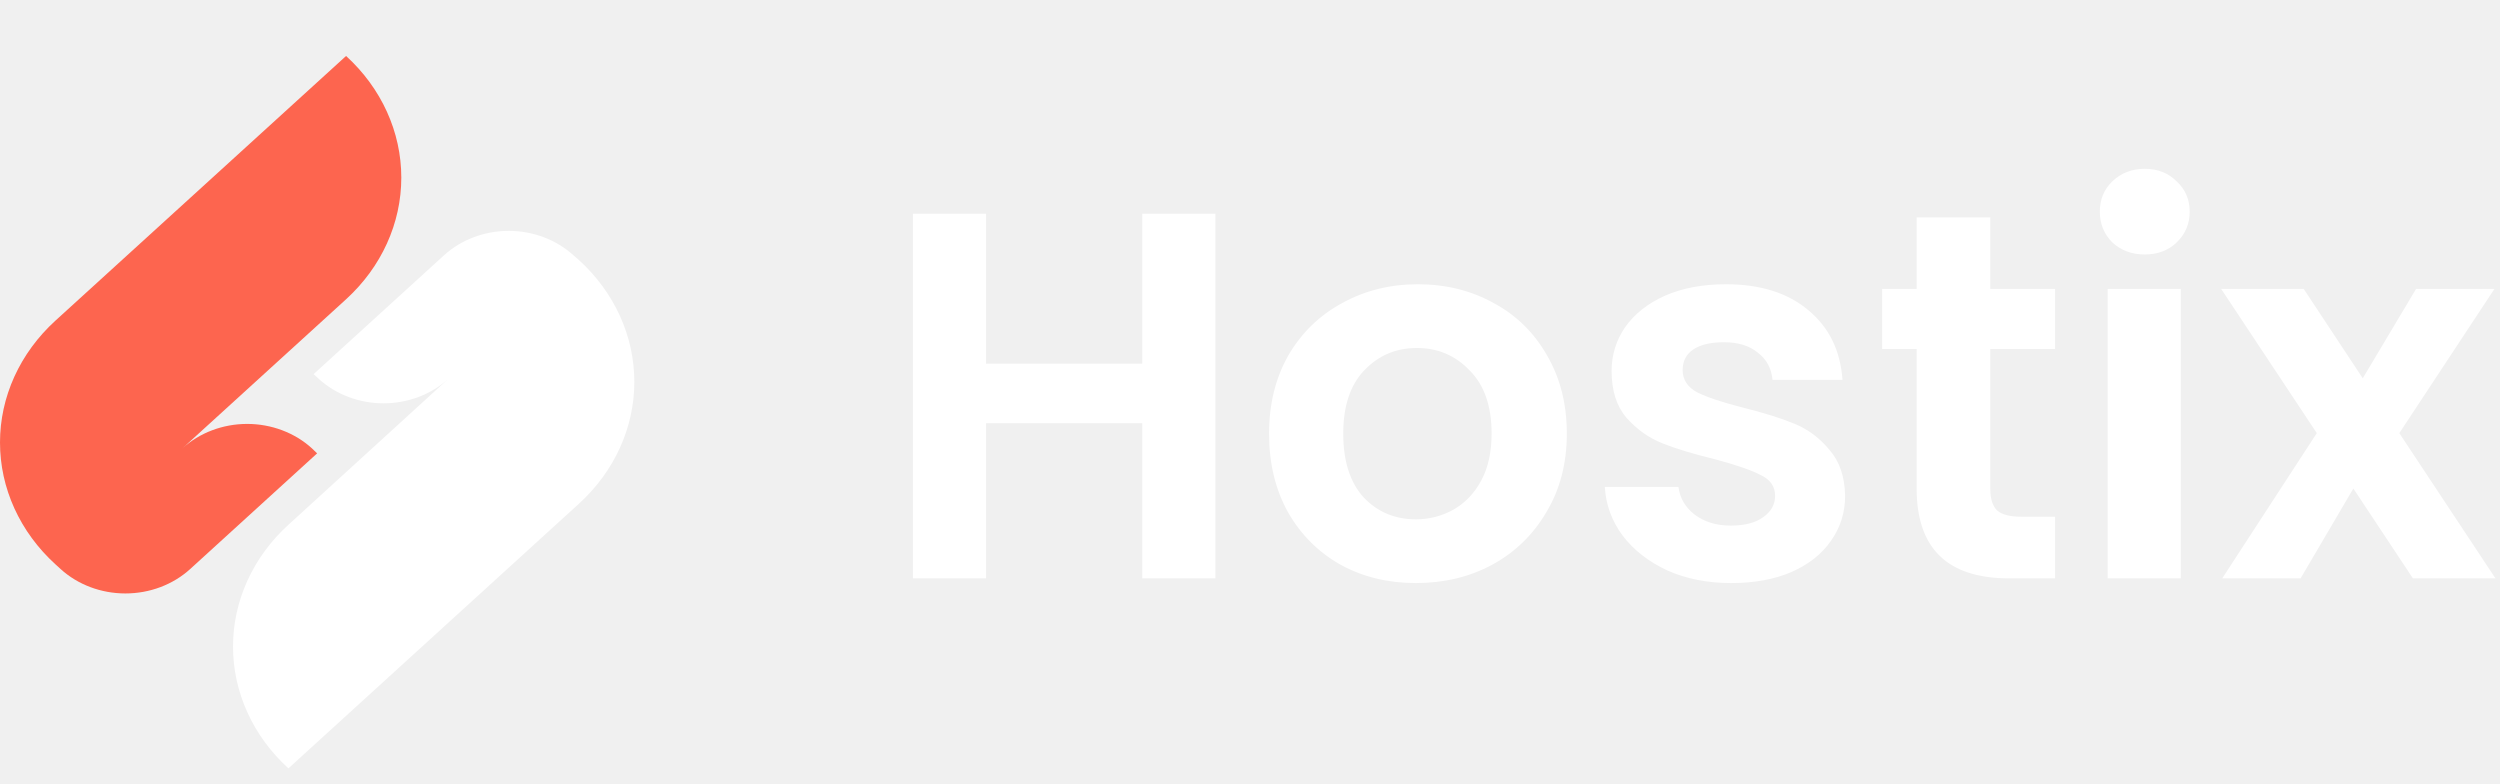
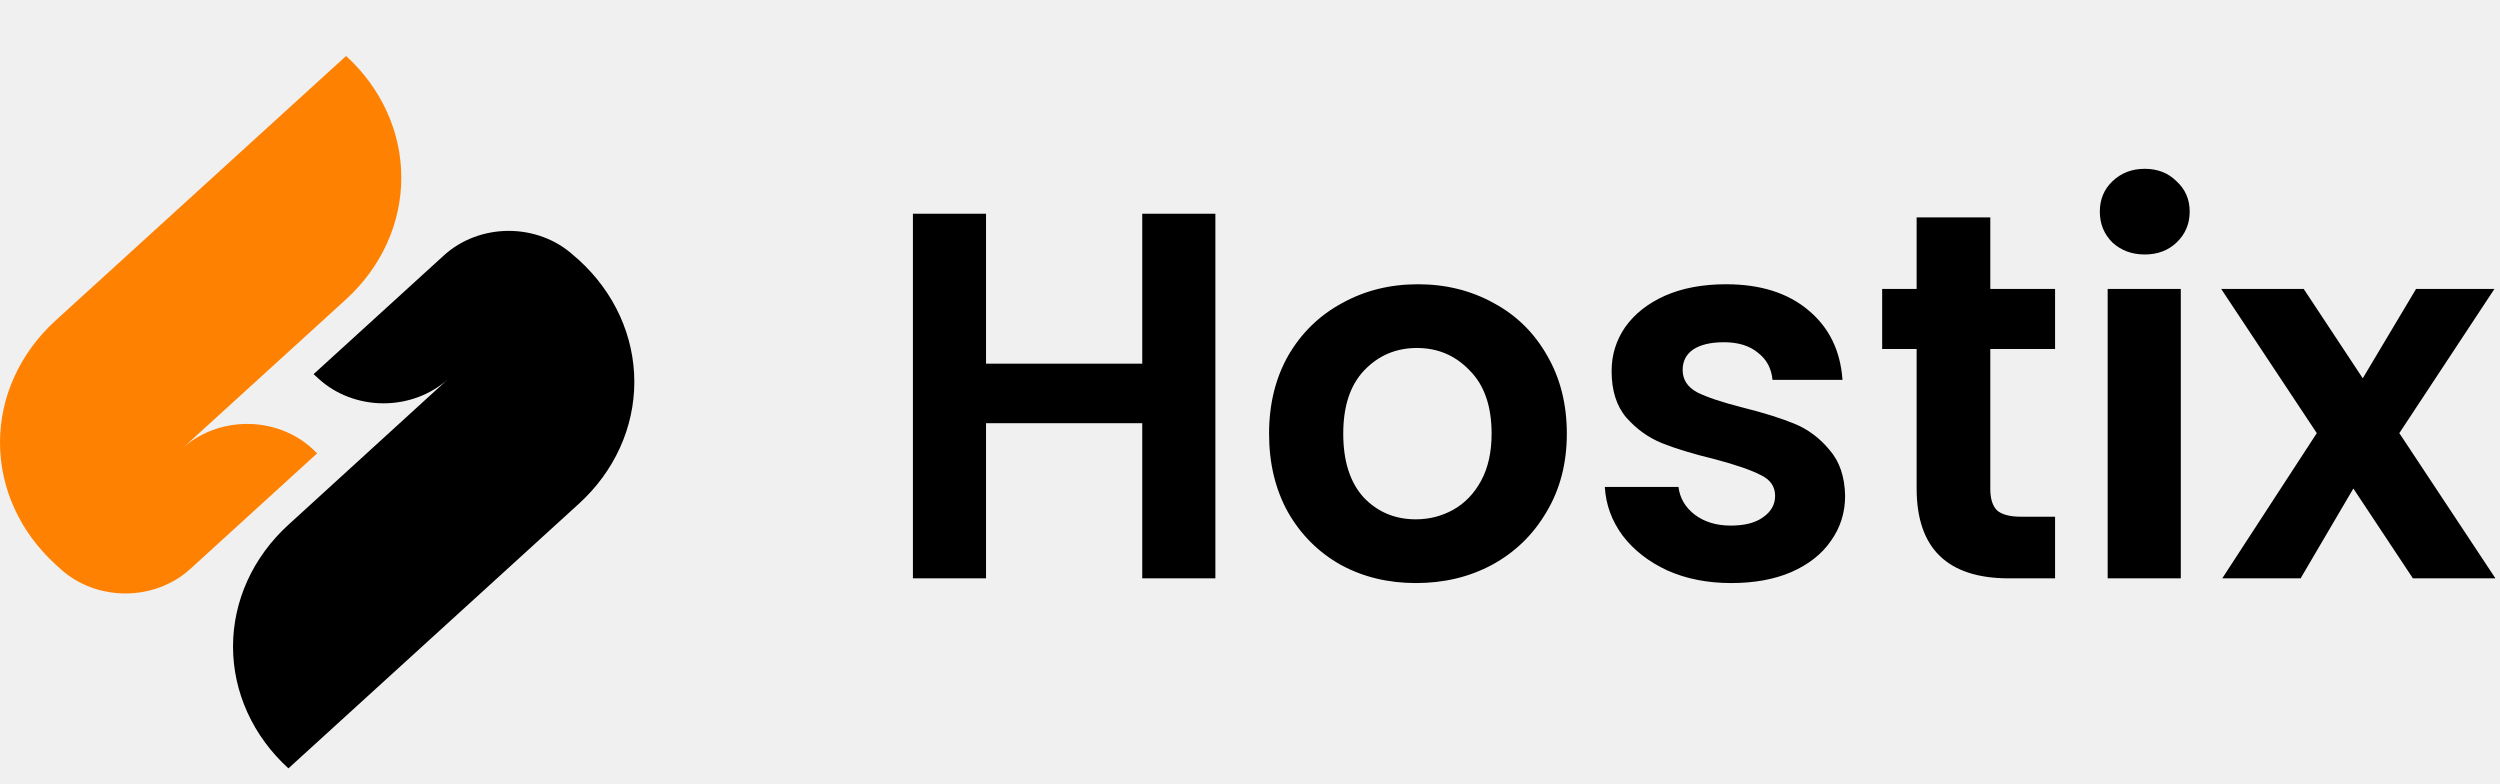
<svg xmlns="http://www.w3.org/2000/svg" width="134" height="42" viewBox="0 0 134 42" fill="none">
-   <path d="M18.55 3L2.97 17.187C2.029 18.045 1.282 19.063 0.772 20.183C0.262 21.304 0 22.505 0 23.717C0 24.93 0.262 26.131 0.772 27.251C1.282 28.372 2.029 29.39 2.97 30.247L3.249 30.501C4.17 31.339 5.419 31.809 6.721 31.809C8.023 31.809 9.271 31.339 10.193 30.501L16.998 24.3L16.72 24.033C16.264 23.617 15.723 23.288 15.127 23.063C14.531 22.838 13.893 22.722 13.248 22.722C12.603 22.722 11.964 22.838 11.369 23.063C10.773 23.288 10.232 23.617 9.776 24.033L18.55 16.041C20.446 14.31 21.51 11.965 21.51 9.521C21.51 7.076 20.446 4.731 18.55 3Z" fill="#FD654F" />
-   <path d="M31.032 13.939L30.738 13.685C30.283 13.27 29.742 12.94 29.146 12.716C28.551 12.491 27.913 12.375 27.268 12.375C26.624 12.375 25.985 12.491 25.39 12.716C24.794 12.94 24.254 13.27 23.798 13.685L16.808 20.054L17.086 20.308C17.542 20.723 18.083 21.053 18.678 21.277C19.274 21.502 19.912 21.618 20.556 21.618C21.201 21.618 21.839 21.502 22.435 21.277C23.03 21.053 23.571 20.723 24.027 20.308L15.459 28.127C14.518 28.984 13.771 30.002 13.262 31.122C12.752 32.242 12.49 33.443 12.49 34.656C12.49 35.868 12.752 37.069 13.262 38.189C13.771 39.309 14.518 40.327 15.459 41.184V41.184L31.032 26.997C31.973 26.14 32.719 25.122 33.229 24.001C33.738 22.881 34 21.68 34 20.468C34 19.255 33.738 18.055 33.229 16.934C32.719 15.814 31.973 14.796 31.032 13.939V13.939Z" fill="white" />
-   <path d="M65.144 11.456V31H61.224V22.684H52.852V31H48.932V11.456H52.852V19.492H61.224V11.456H65.144ZM75.89 31.252C74.397 31.252 73.053 30.925 71.858 30.272C70.664 29.6 69.721 28.657 69.03 27.444C68.358 26.231 68.022 24.831 68.022 23.244C68.022 21.657 68.368 20.257 69.058 19.044C69.768 17.831 70.729 16.897 71.942 16.244C73.156 15.572 74.509 15.236 76.002 15.236C77.496 15.236 78.849 15.572 80.062 16.244C81.276 16.897 82.228 17.831 82.918 19.044C83.628 20.257 83.982 21.657 83.982 23.244C83.982 24.831 83.618 26.231 82.89 27.444C82.181 28.657 81.21 29.6 79.978 30.272C78.765 30.925 77.402 31.252 75.89 31.252ZM75.89 27.836C76.6 27.836 77.262 27.668 77.878 27.332C78.513 26.977 79.017 26.455 79.39 25.764C79.764 25.073 79.95 24.233 79.95 23.244C79.95 21.769 79.558 20.64 78.774 19.856C78.009 19.053 77.066 18.652 75.946 18.652C74.826 18.652 73.884 19.053 73.118 19.856C72.372 20.64 71.998 21.769 71.998 23.244C71.998 24.719 72.362 25.857 73.09 26.66C73.837 27.444 74.77 27.836 75.89 27.836ZM92.794 31.252C91.524 31.252 90.386 31.028 89.378 30.58C88.37 30.113 87.567 29.488 86.97 28.704C86.391 27.92 86.074 27.052 86.018 26.1H89.966C90.04 26.697 90.33 27.192 90.834 27.584C91.356 27.976 92 28.172 92.766 28.172C93.512 28.172 94.091 28.023 94.502 27.724C94.931 27.425 95.146 27.043 95.146 26.576C95.146 26.072 94.884 25.699 94.362 25.456C93.858 25.195 93.046 24.915 91.926 24.616C90.768 24.336 89.816 24.047 89.07 23.748C88.342 23.449 87.707 22.992 87.166 22.376C86.643 21.76 86.382 20.929 86.382 19.884C86.382 19.025 86.624 18.241 87.11 17.532C87.614 16.823 88.323 16.263 89.238 15.852C90.171 15.441 91.263 15.236 92.514 15.236C94.362 15.236 95.836 15.703 96.938 16.636C98.039 17.551 98.646 18.792 98.758 20.36H95.006C94.95 19.744 94.688 19.259 94.222 18.904C93.774 18.531 93.167 18.344 92.402 18.344C91.692 18.344 91.142 18.475 90.75 18.736C90.376 18.997 90.19 19.361 90.19 19.828C90.19 20.351 90.451 20.752 90.974 21.032C91.496 21.293 92.308 21.564 93.41 21.844C94.53 22.124 95.454 22.413 96.182 22.712C96.91 23.011 97.535 23.477 98.058 24.112C98.599 24.728 98.879 25.549 98.898 26.576C98.898 27.472 98.646 28.275 98.142 28.984C97.656 29.693 96.947 30.253 96.014 30.664C95.099 31.056 94.026 31.252 92.794 31.252ZM106.68 18.708V26.212C106.68 26.735 106.801 27.117 107.044 27.36C107.305 27.584 107.734 27.696 108.332 27.696H110.152V31H107.688C104.384 31 102.732 29.395 102.732 26.184V18.708H100.884V15.488H102.732V11.652H106.68V15.488H110.152V18.708H106.68ZM114.959 13.64C114.268 13.64 113.69 13.425 113.223 12.996C112.775 12.548 112.551 11.997 112.551 11.344C112.551 10.691 112.775 10.149 113.223 9.72C113.69 9.272 114.268 9.048 114.959 9.048C115.65 9.048 116.219 9.272 116.667 9.72C117.134 10.149 117.367 10.691 117.367 11.344C117.367 11.997 117.134 12.548 116.667 12.996C116.219 13.425 115.65 13.64 114.959 13.64ZM116.891 15.488V31H112.971V15.488H116.891ZM129.332 31L126.14 26.184L123.312 31H119.112L124.18 23.216L119.056 15.488H123.48L126.644 20.276L129.5 15.488H133.7L128.604 23.216L133.756 31H129.332Z" fill="white" />
+   <path d="M18.55 3L2.97 17.187C2.029 18.045 1.282 19.063 0.772 20.183C0.262 21.304 0 22.505 0 23.717C0 24.93 0.262 26.131 0.772 27.251C1.282 28.372 2.029 29.39 2.97 30.247L3.249 30.501C4.17 31.339 5.419 31.809 6.721 31.809C8.023 31.809 9.271 31.339 10.193 30.501L16.998 24.3L16.72 24.033C16.264 23.617 15.723 23.288 15.127 23.063C14.531 22.838 13.893 22.722 13.248 22.722C12.603 22.722 11.964 22.838 11.369 23.063C10.773 23.288 10.232 23.617 9.776 24.033L18.55 16.041C20.446 14.31 21.51 11.965 21.51 9.521C21.51 7.076 20.446 4.731 18.55 3Z" fill="#FF8102" />
+   <path d="M31.032 13.939L30.738 13.685C30.283 13.27 29.742 12.94 29.146 12.716C28.551 12.491 27.913 12.375 27.268 12.375C26.624 12.375 25.985 12.491 25.39 12.716C24.794 12.94 24.254 13.27 23.798 13.685L16.808 20.054L17.086 20.308C17.542 20.723 18.083 21.053 18.678 21.277C19.274 21.502 19.912 21.618 20.556 21.618C21.201 21.618 21.839 21.502 22.435 21.277C23.03 21.053 23.571 20.723 24.027 20.308L15.459 28.127C14.518 28.984 13.771 30.002 13.262 31.122C12.752 32.242 12.49 33.443 12.49 34.656C12.49 35.868 12.752 37.069 13.262 38.189C13.771 39.309 14.518 40.327 15.459 41.184L31.032 26.997C31.973 26.14 32.719 25.122 33.229 24.001C33.738 22.881 34 21.68 34 20.468C34 19.255 33.738 18.055 33.229 16.934C32.719 15.814 31.973 14.796 31.032 13.939Z" fill="black" />
+   <path d="M65.144 11.456V31H61.224V22.684H52.852V31H48.932V11.456H52.852V19.492H61.224V11.456H65.144ZM75.89 31.252C74.397 31.252 73.053 30.925 71.858 30.272C70.664 29.6 69.721 28.657 69.03 27.444C68.358 26.231 68.022 24.831 68.022 23.244C68.022 21.657 68.368 20.257 69.058 19.044C69.768 17.831 70.729 16.897 71.942 16.244C73.156 15.572 74.509 15.236 76.002 15.236C77.496 15.236 78.849 15.572 80.062 16.244C81.276 16.897 82.228 17.831 82.918 19.044C83.628 20.257 83.982 21.657 83.982 23.244C83.982 24.831 83.618 26.231 82.89 27.444C82.181 28.657 81.21 29.6 79.978 30.272C78.765 30.925 77.402 31.252 75.89 31.252ZM75.89 27.836C76.6 27.836 77.262 27.668 77.878 27.332C78.513 26.977 79.017 26.455 79.39 25.764C79.764 25.073 79.95 24.233 79.95 23.244C79.95 21.769 79.558 20.64 78.774 19.856C78.009 19.053 77.066 18.652 75.946 18.652C74.826 18.652 73.884 19.053 73.118 19.856C72.372 20.64 71.998 21.769 71.998 23.244C71.998 24.719 72.362 25.857 73.09 26.66C73.837 27.444 74.77 27.836 75.89 27.836ZM92.794 31.252C91.524 31.252 90.386 31.028 89.378 30.58C88.37 30.113 87.567 29.488 86.97 28.704C86.391 27.92 86.074 27.052 86.018 26.1H89.966C90.04 26.697 90.33 27.192 90.834 27.584C91.356 27.976 92 28.172 92.766 28.172C93.512 28.172 94.091 28.023 94.502 27.724C94.931 27.425 95.146 27.043 95.146 26.576C95.146 26.072 94.884 25.699 94.362 25.456C93.858 25.195 93.046 24.915 91.926 24.616C90.768 24.336 89.816 24.047 89.07 23.748C88.342 23.449 87.707 22.992 87.166 22.376C86.643 21.76 86.382 20.929 86.382 19.884C86.382 19.025 86.624 18.241 87.11 17.532C87.614 16.823 88.323 16.263 89.238 15.852C90.171 15.441 91.263 15.236 92.514 15.236C94.362 15.236 95.836 15.703 96.938 16.636C98.039 17.551 98.646 18.792 98.758 20.36H95.006C94.95 19.744 94.688 19.259 94.222 18.904C93.774 18.531 93.167 18.344 92.402 18.344C91.692 18.344 91.142 18.475 90.75 18.736C90.376 18.997 90.19 19.361 90.19 19.828C90.19 20.351 90.451 20.752 90.974 21.032C91.496 21.293 92.308 21.564 93.41 21.844C94.53 22.124 95.454 22.413 96.182 22.712C96.91 23.011 97.535 23.477 98.058 24.112C98.599 24.728 98.879 25.549 98.898 26.576C98.898 27.472 98.646 28.275 98.142 28.984C97.656 29.693 96.947 30.253 96.014 30.664C95.099 31.056 94.026 31.252 92.794 31.252ZM106.68 18.708V26.212C106.68 26.735 106.801 27.117 107.044 27.36C107.305 27.584 107.734 27.696 108.332 27.696H110.152V31H107.688C104.384 31 102.732 29.395 102.732 26.184V18.708H100.884V15.488H102.732V11.652H106.68V15.488H110.152V18.708H106.68ZM114.959 13.64C114.268 13.64 113.69 13.425 113.223 12.996C112.775 12.548 112.551 11.997 112.551 11.344C112.551 10.691 112.775 10.149 113.223 9.72C113.69 9.272 114.268 9.048 114.959 9.048C115.65 9.048 116.219 9.272 116.667 9.72C117.134 10.149 117.367 10.691 117.367 11.344C117.367 11.997 117.134 12.548 116.667 12.996C116.219 13.425 115.65 13.64 114.959 13.64ZM116.891 15.488V31H112.971V15.488H116.891ZM129.332 31L126.14 26.184L123.312 31H119.112L124.18 23.216L119.056 15.488H123.48L126.644 20.276L129.5 15.488H133.7L128.604 23.216L133.756 31H129.332Z" fill="black" />
</svg>
